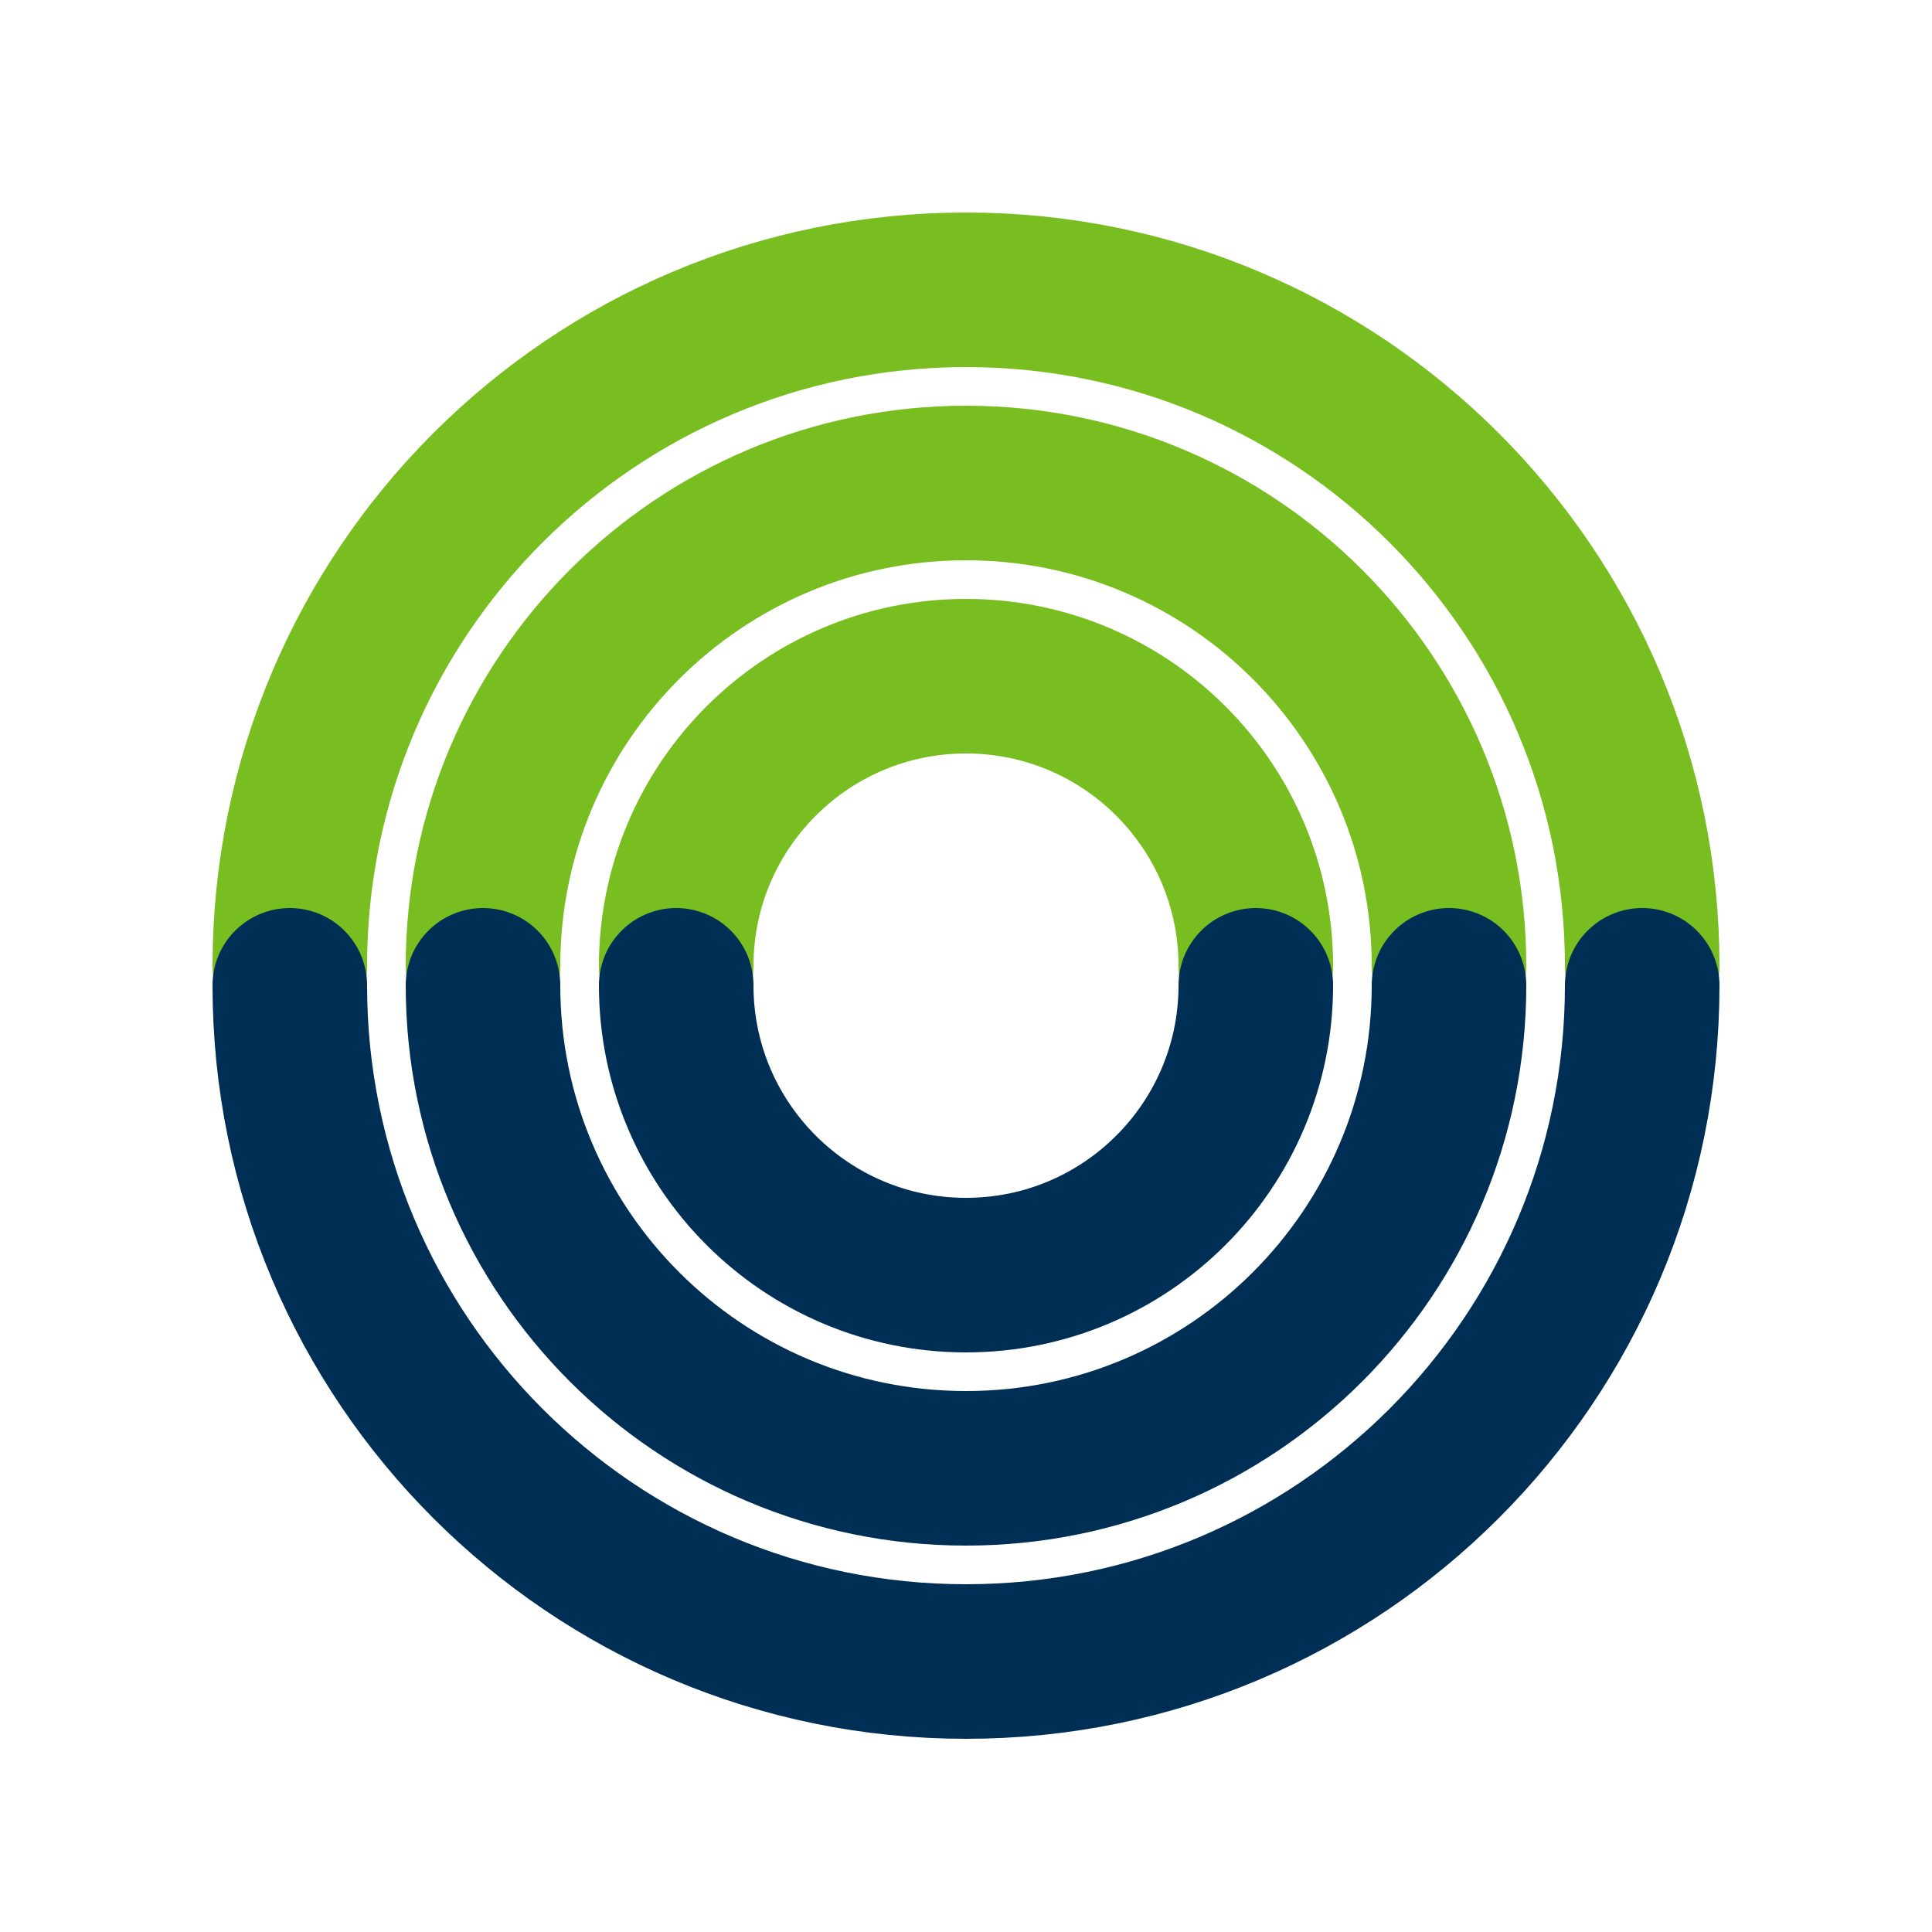
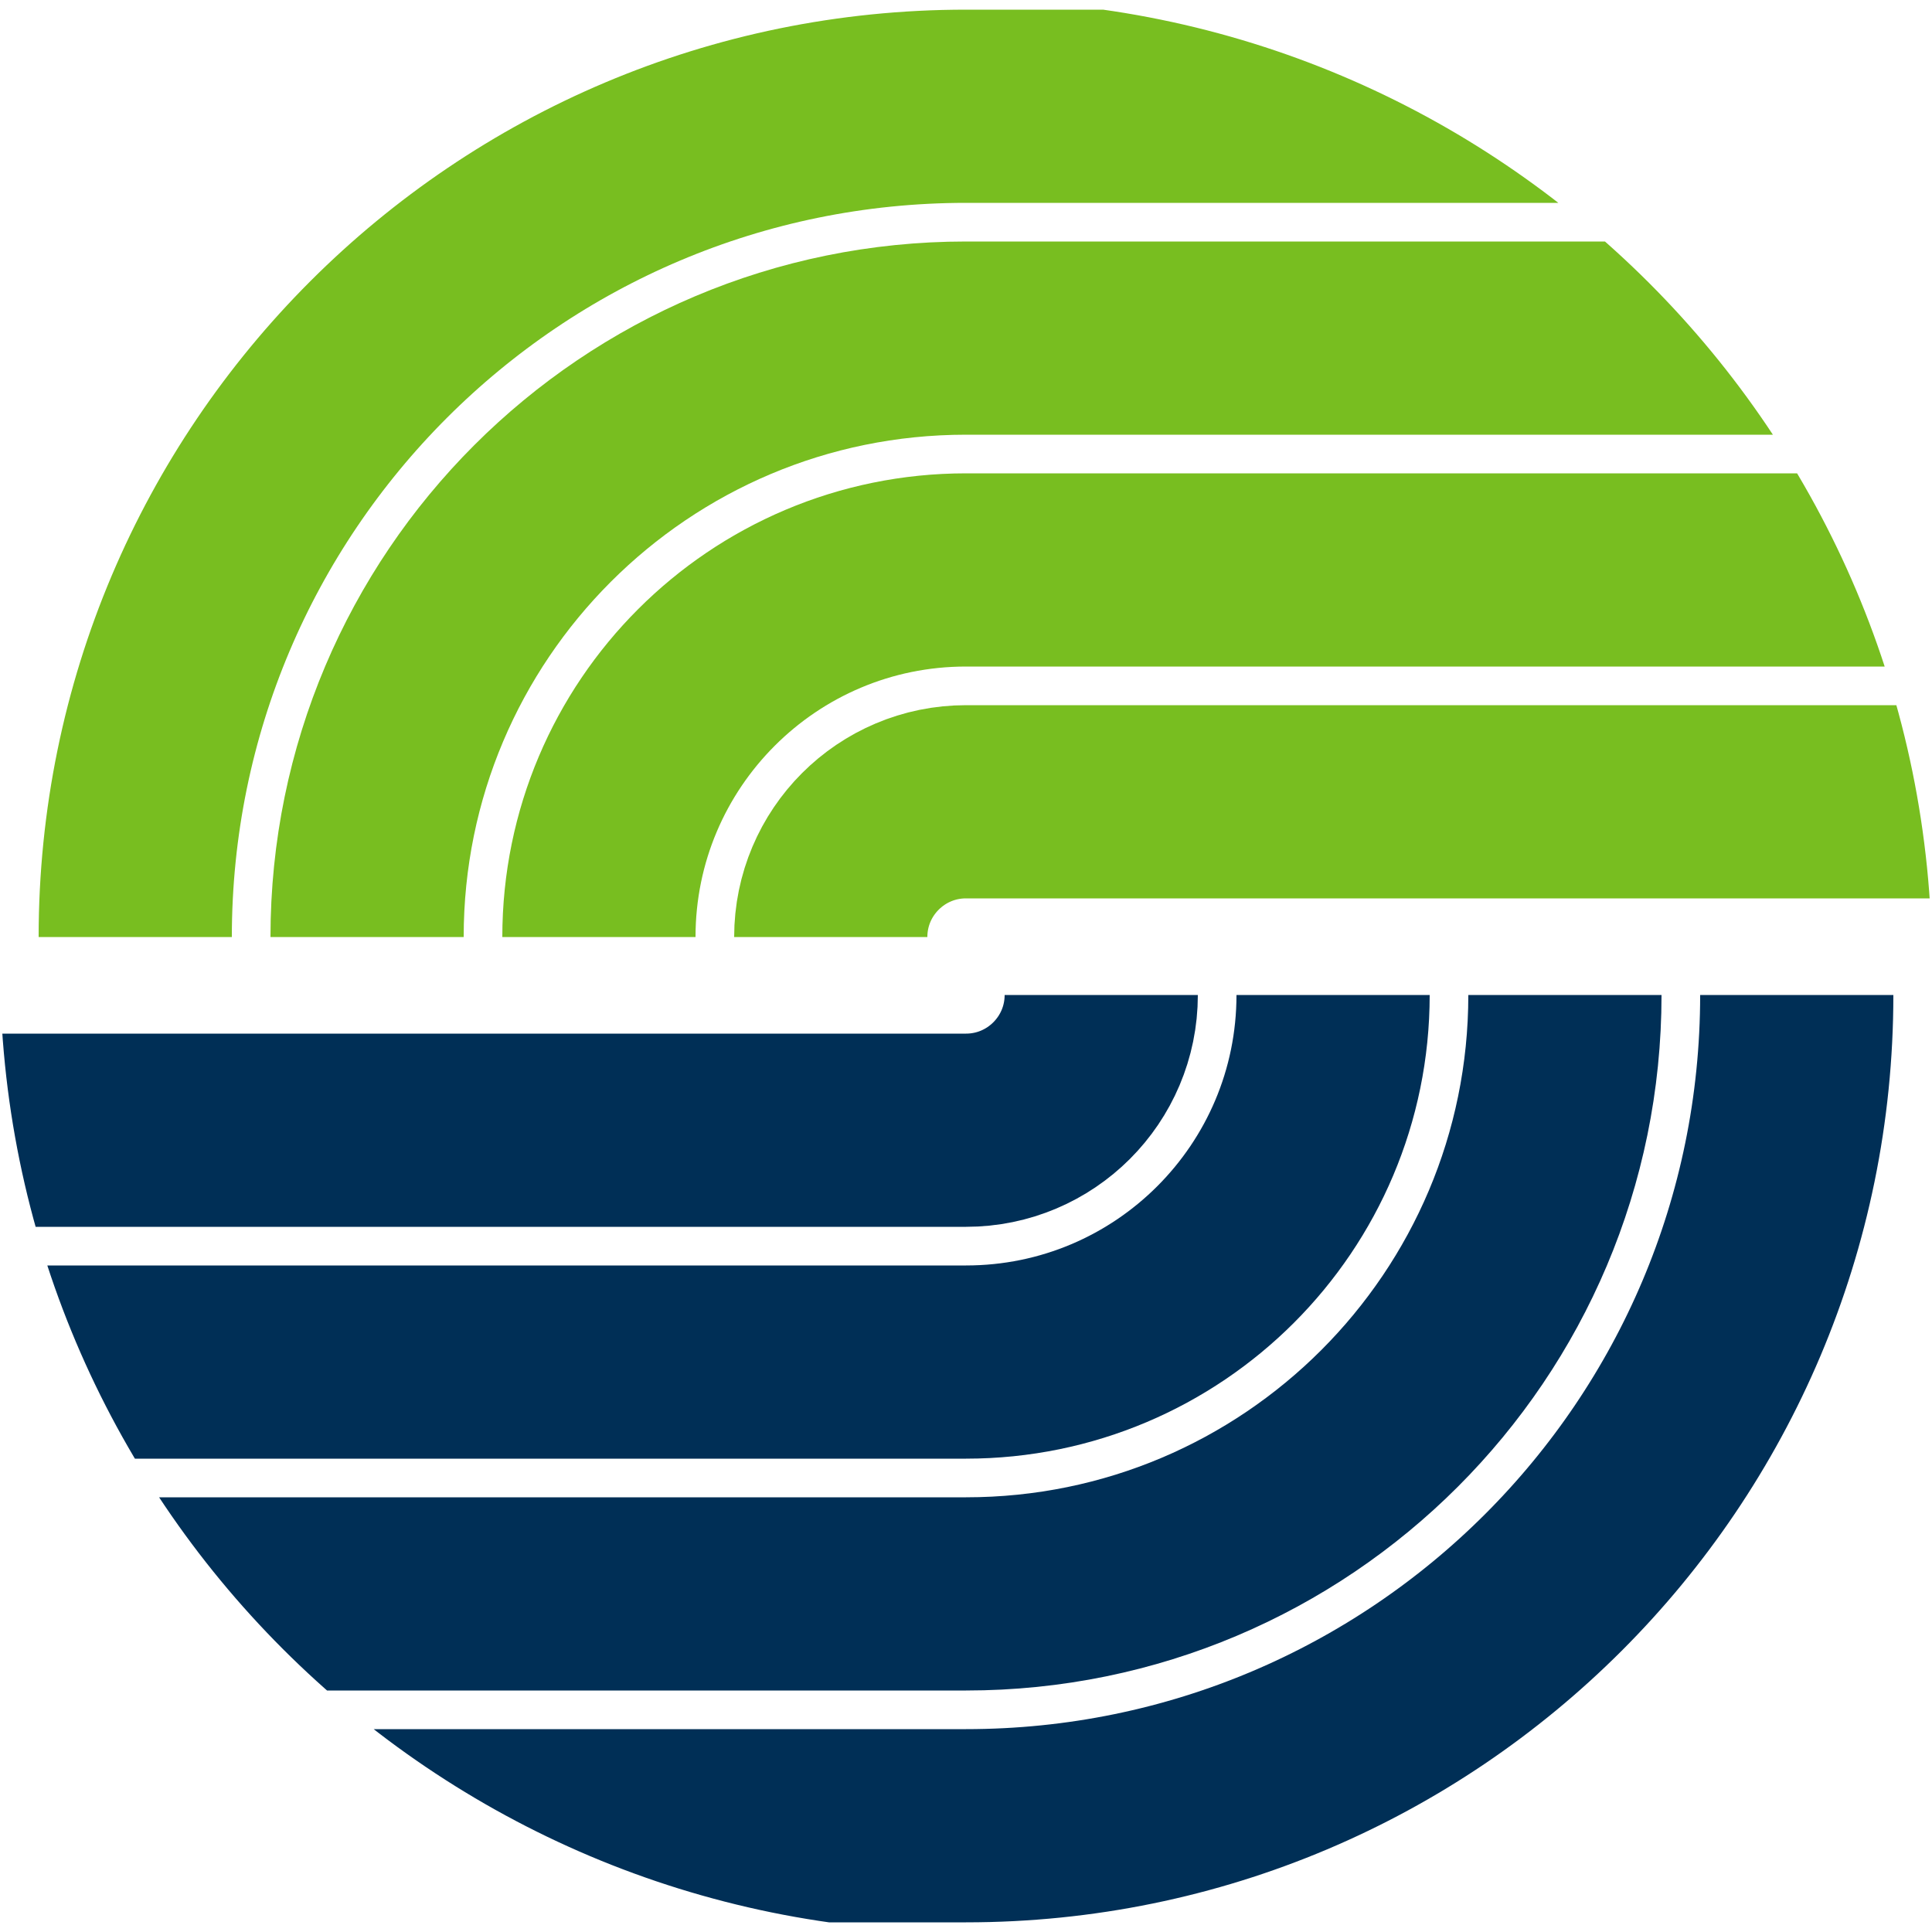
<svg xmlns="http://www.w3.org/2000/svg" viewBox="0 0 100 100" fill="none">
-   <path d="M 15 50 A 35 35 0 0 1 85 50" stroke="#78be20" stroke-width="8" stroke-linecap="round" fill="none" />
-   <path d="M 25 50 A 25 25 0 0 1 75 50" stroke="#78be20" stroke-width="8" stroke-linecap="round" fill="none" />
-   <path d="M 35 50 A 15 15 0 0 1 65 50" stroke="#78be20" stroke-width="8" stroke-linecap="round" fill="none" />
-   <path d="M 85 50 A 35 35 0 0 1 15 50" stroke="#002f56" stroke-width="8" stroke-linecap="round" fill="none" transform="translate(0, 1)" />
-   <path d="M 75 50 A 25 25 0 0 1 25 50" stroke="#002f56" stroke-width="8" stroke-linecap="round" fill="none" transform="translate(0, 1)" />
-   <path d="M 65 50 A 15 15 0 0 1 35 50" stroke="#002f56" stroke-width="8" stroke-linecap="round" fill="none" transform="translate(0, 1)" />
+   <defs>
+     <clipPath id="hssClipFinal">
+       <circle cx="50" cy="50" r="50" />
+     </clipPath>
+   </defs>
+   <g clip-path="url(#hssClipFinal)">
+     <g stroke-width="10" fill="none" stroke-linecap="butt">
+       <g stroke="#78be20" transform="translate(0, -1.5)">
+         <path d="M 43 50 A 7 7 0 0 1 50 43 L 100 43" />
+         <path d="M 31 50 A 19 19 0 0 1 50 31 L 100 31" />
+         <path d="M 19 50 A 31 31 0 0 1 50 19 L 100 19" />
+         <path d="M 7 50 A 43 43 0 0 1 50 7 L 100 7" />
+       </g>
+       <g stroke="#002f56" transform="translate(0, 1.5)">
+         <path d="M 57 50 A 7 7 0 0 1 50 57 L 0 57" />
+         <path d="M 69 50 A 19 19 0 0 1 50 69 L 0 69" />
+         <path d="M 81 50 A 31 31 0 0 1 50 81 L 0 81" />
+         <path d="M 93 50 A 43 43 0 0 1 50 93 L 0 93" />
+       </g>
+     </g>
+   </g>
</svg>
